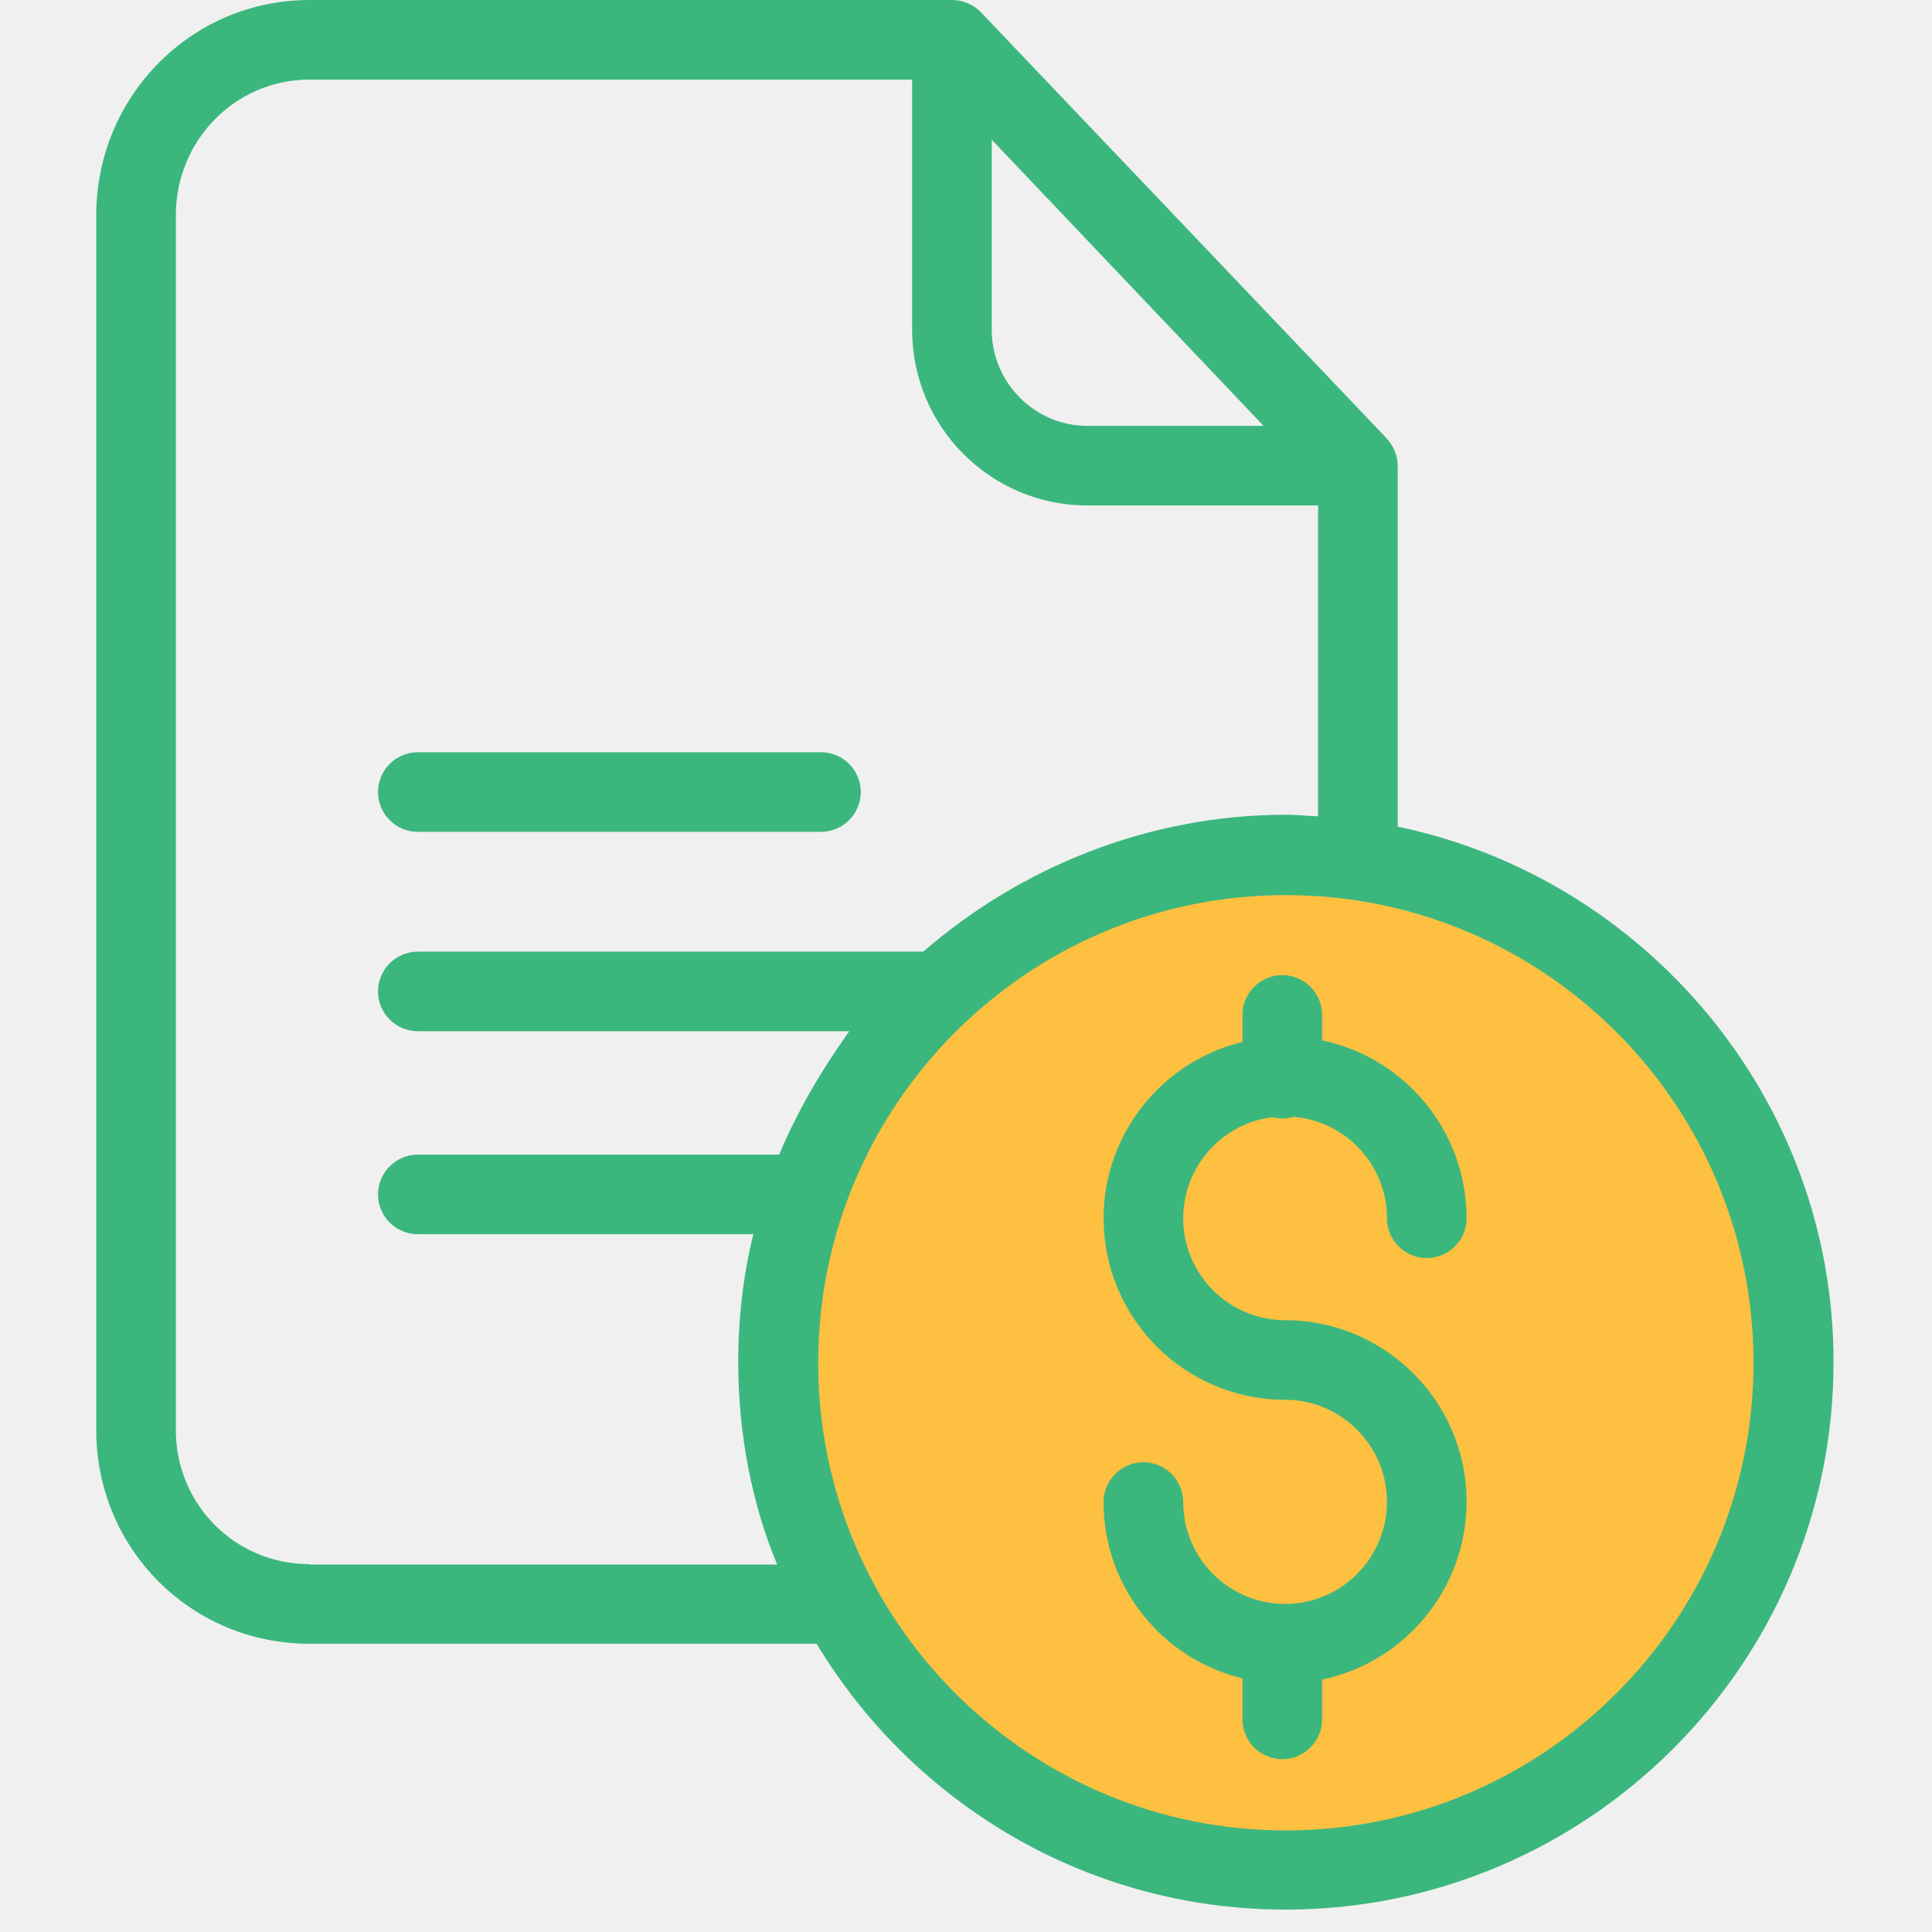
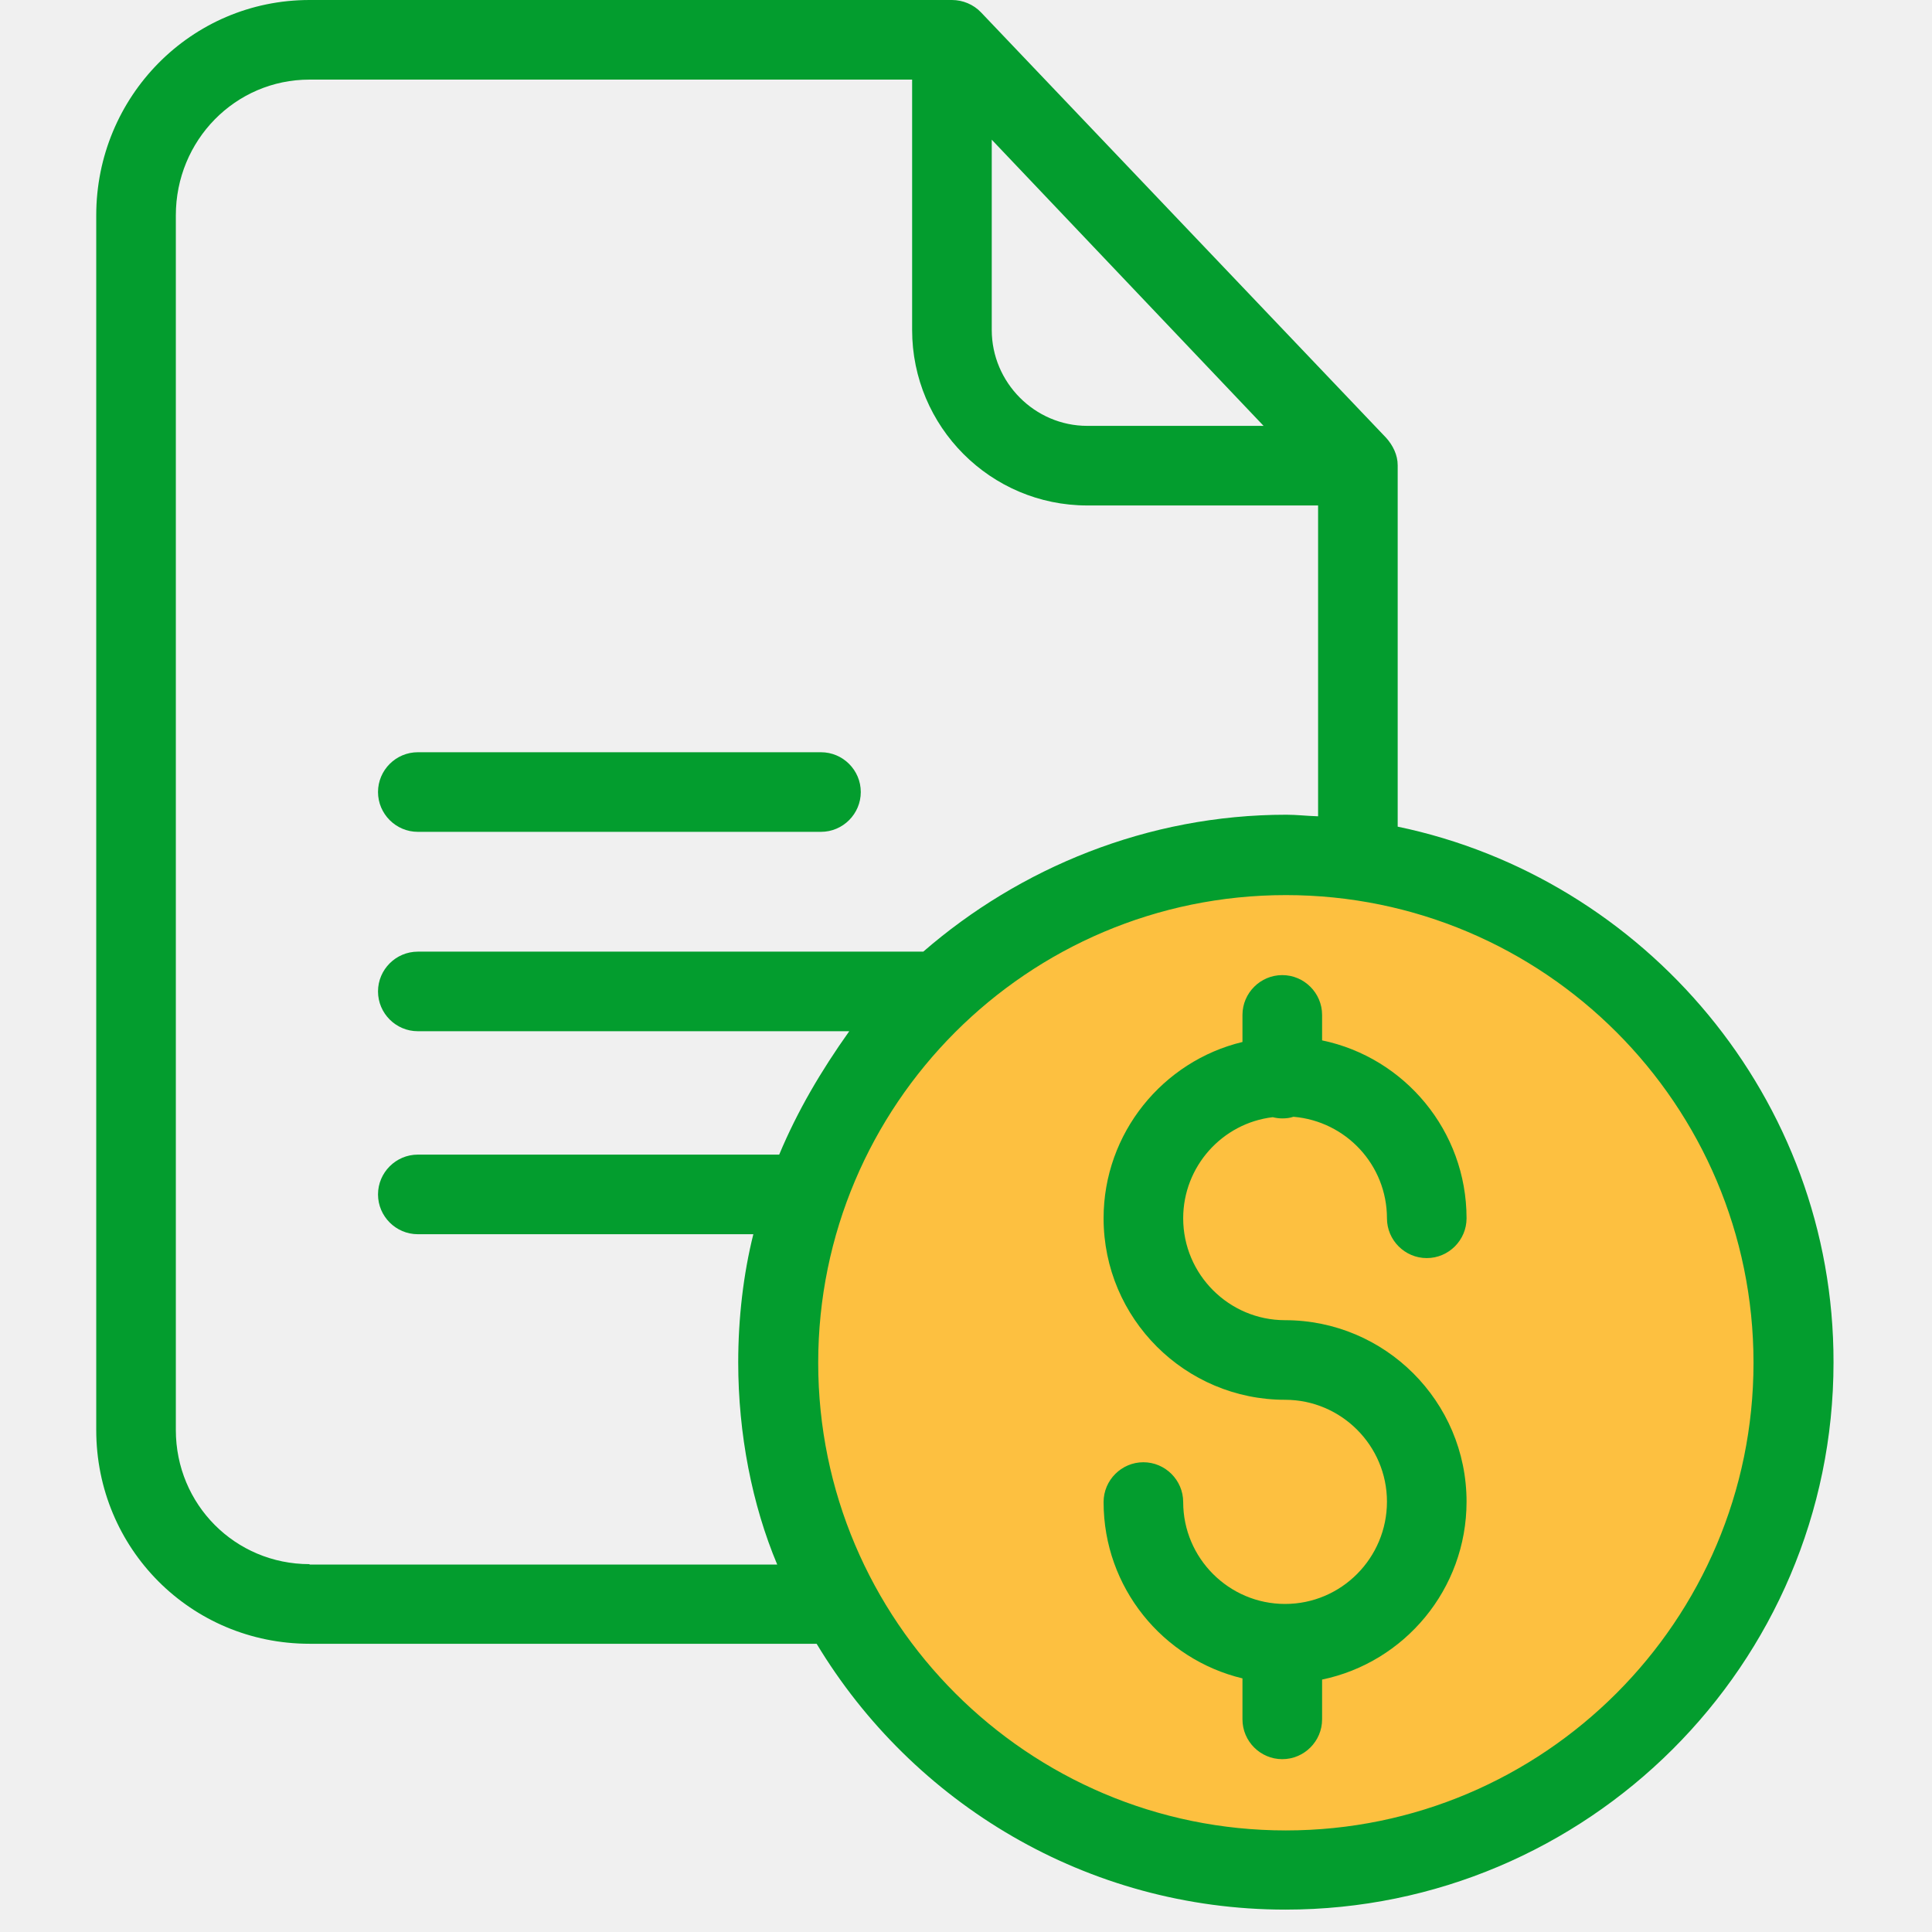
<svg xmlns="http://www.w3.org/2000/svg" width="70" height="70" viewBox="0 0 70 70" fill="none">
  <g clip-path="url(#clip0)">
    <circle cx="47" cy="49" r="18" fill="#FDC040" />
-     <path d="M50.641 29.951V16.858C50.641 16.483 50.468 16.137 50.223 15.863L35.543 0.447C35.269 0.159 34.88 0 34.491 0H11.216C6.919 0 3.487 3.504 3.487 7.801V51.813C3.487 56.11 6.919 59.557 11.216 59.557H29.588C33.063 65.325 39.379 69.189 46.575 69.189C57.505 69.189 66.432 60.306 66.432 49.361C66.446 39.8 59.582 31.812 50.641 29.951ZM35.933 5.062L45.782 15.43H39.394C37.49 15.43 35.933 13.858 35.933 11.955V5.062ZM11.216 56.672C8.519 56.672 6.371 54.509 6.371 51.813V7.801C6.371 5.09 8.519 2.884 11.216 2.884H33.048V11.955C33.048 15.459 35.889 18.314 39.394 18.314H47.757V29.576C47.325 29.562 46.978 29.519 46.604 29.519C41.571 29.519 36.942 31.451 33.452 34.48H15.138C14.345 34.48 13.696 35.128 13.696 35.921C13.696 36.715 14.345 37.363 15.138 37.363H30.77C29.746 38.805 28.895 40.248 28.232 41.834H15.138C14.345 41.834 13.696 42.483 13.696 43.276C13.696 44.069 14.345 44.718 15.138 44.718H27.295C26.934 46.16 26.747 47.761 26.747 49.361C26.747 51.957 27.251 54.524 28.16 56.687H11.216V56.672ZM46.589 66.32C37.245 66.32 29.645 58.72 29.645 49.376C29.645 40.031 37.23 32.431 46.589 32.431C55.948 32.431 63.533 40.031 63.533 49.376C63.533 58.72 55.934 66.32 46.589 66.32Z" fill="#3BB77E" />
-     <path d="M15.138 30.139H29.746C30.54 30.139 31.188 29.489 31.188 28.697C31.188 27.903 30.54 27.255 29.746 27.255H15.138C14.345 27.255 13.696 27.903 13.696 28.697C13.696 29.489 14.345 30.139 15.138 30.139Z" fill="#3BB77E" />
-     <path d="M46.113 40.478C46.229 40.507 46.344 40.522 46.459 40.522C46.604 40.522 46.733 40.507 46.863 40.463C48.767 40.622 50.252 42.209 50.252 44.141C50.252 44.934 50.901 45.583 51.694 45.583C52.487 45.583 53.136 44.934 53.136 44.141C53.136 40.969 50.887 38.315 47.902 37.695V36.772C47.902 35.979 47.252 35.33 46.459 35.33C45.666 35.33 45.017 35.979 45.017 36.772V37.753C42.133 38.445 39.985 41.055 39.985 44.141C39.985 47.775 42.941 50.717 46.56 50.717C48.594 50.717 50.252 52.375 50.252 54.408C50.252 56.442 48.608 58.114 46.56 58.114C44.527 58.114 42.869 56.456 42.869 54.422C42.869 53.63 42.22 52.98 41.427 52.98C40.633 52.98 39.985 53.63 39.985 54.422C39.985 57.523 42.133 60.119 45.017 60.811V62.296C45.017 63.09 45.666 63.738 46.459 63.738C47.252 63.738 47.902 63.09 47.902 62.296V60.854C50.887 60.234 53.136 57.581 53.136 54.408C53.136 50.774 50.18 47.833 46.56 47.833C44.527 47.833 42.869 46.174 42.869 44.141C42.869 42.266 44.282 40.695 46.113 40.478Z" fill="#3BB77E" />
+     <path d="M50.641 29.951V16.858C50.641 16.483 50.468 16.137 50.223 15.863L35.543 0.447C35.269 0.159 34.88 0 34.491 0H11.216C6.919 0 3.487 3.504 3.487 7.801V51.813C3.487 56.11 6.919 59.557 11.216 59.557H29.588C33.063 65.325 39.379 69.189 46.575 69.189C57.505 69.189 66.432 60.306 66.432 49.361C66.446 39.8 59.582 31.812 50.641 29.951ZM35.933 5.062L45.782 15.43H39.394C37.49 15.43 35.933 13.858 35.933 11.955V5.062ZM11.216 56.672C8.519 56.672 6.371 54.509 6.371 51.813V7.801C6.371 5.09 8.519 2.884 11.216 2.884H33.048V11.955C33.048 15.459 35.889 18.314 39.394 18.314H47.757V29.576C47.325 29.562 46.978 29.519 46.604 29.519C41.571 29.519 36.942 31.451 33.452 34.48H15.138C14.345 34.48 13.696 35.128 13.696 35.921C13.696 36.715 14.345 37.363 15.138 37.363H30.77C29.746 38.805 28.895 40.248 28.232 41.834H15.138C14.345 41.834 13.696 42.483 13.696 43.276C13.696 44.069 14.345 44.718 15.138 44.718H27.295C26.934 46.16 26.747 47.761 26.747 49.361C26.747 51.957 27.251 54.524 28.16 56.687H11.216V56.672ZM46.589 66.32C37.245 66.32 29.645 58.72 29.645 49.376C29.645 40.031 37.23 32.431 46.589 32.431C55.948 32.431 63.533 40.031 63.533 49.376C63.533 58.72 55.934 66.32 46.589 66.32Z" fill="#039D2E" />
+     <path d="M15.138 30.139H29.746C30.54 30.139 31.188 29.489 31.188 28.697C31.188 27.903 30.54 27.255 29.746 27.255H15.138C14.345 27.255 13.696 27.903 13.696 28.697C13.696 29.489 14.345 30.139 15.138 30.139Z" fill="#039D2E" />
+     <path d="M46.113 40.478C46.229 40.507 46.344 40.522 46.459 40.522C46.604 40.522 46.733 40.507 46.863 40.463C48.767 40.622 50.252 42.209 50.252 44.141C50.252 44.934 50.901 45.583 51.694 45.583C52.487 45.583 53.136 44.934 53.136 44.141C53.136 40.969 50.887 38.315 47.902 37.695V36.772C47.902 35.979 47.252 35.33 46.459 35.33C45.666 35.33 45.017 35.979 45.017 36.772V37.753C42.133 38.445 39.985 41.055 39.985 44.141C39.985 47.775 42.941 50.717 46.56 50.717C48.594 50.717 50.252 52.375 50.252 54.408C50.252 56.442 48.608 58.114 46.56 58.114C44.527 58.114 42.869 56.456 42.869 54.422C42.869 53.63 42.22 52.98 41.427 52.98C40.633 52.98 39.985 53.63 39.985 54.422C39.985 57.523 42.133 60.119 45.017 60.811V62.296C45.017 63.09 45.666 63.738 46.459 63.738C47.252 63.738 47.902 63.09 47.902 62.296V60.854C50.887 60.234 53.136 57.581 53.136 54.408C53.136 50.774 50.18 47.833 46.56 47.833C44.527 47.833 42.869 46.174 42.869 44.141C42.869 42.266 44.282 40.695 46.113 40.478Z" fill="#039D2E" />
  </g>
  <defs>
    <clipPath id="clip0">
      <rect width="69.189" height="69.189" fill="white" transform="translate(0.378418)" />
    </clipPath>
  </defs>
</svg>
